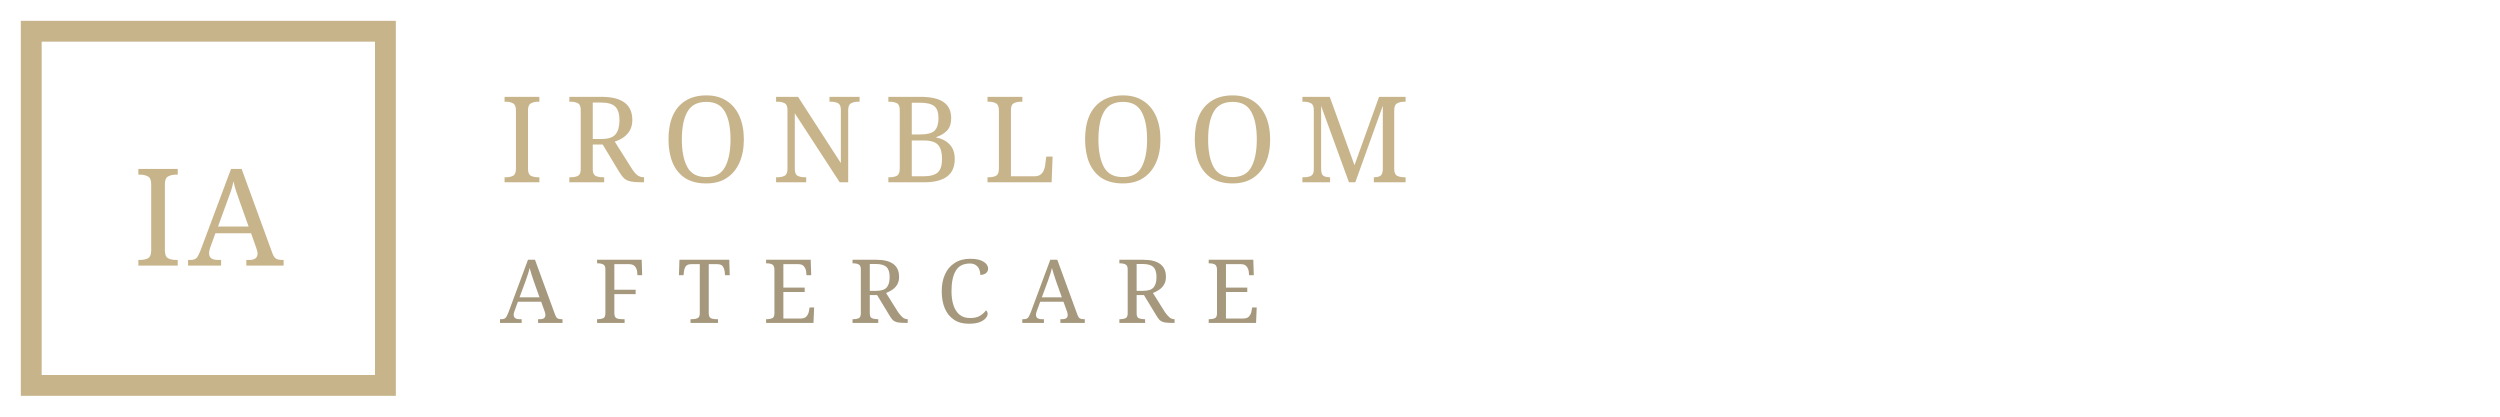
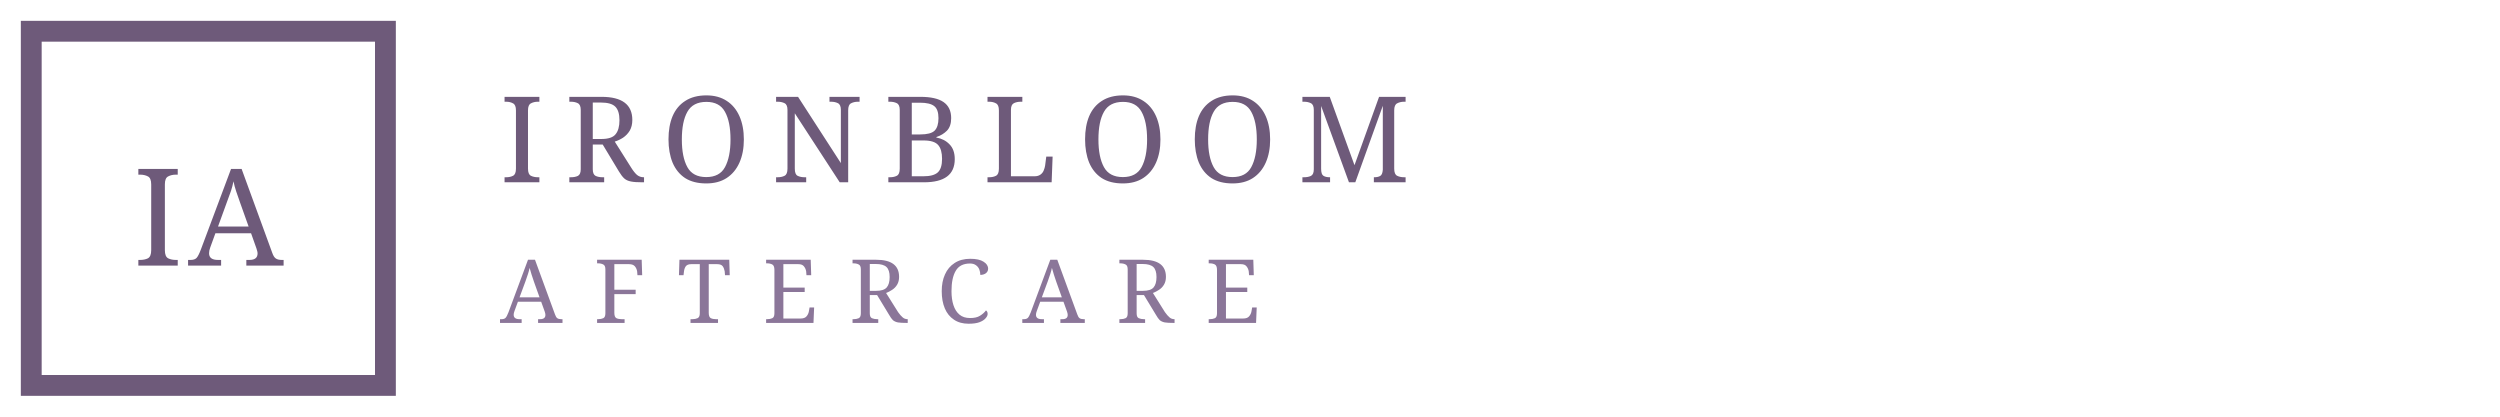
<svg xmlns="http://www.w3.org/2000/svg" viewBox="0 0 240 40" width="240" height="40">
-   <rect x="3" y="3" width="34" height="34" fill="none" stroke="#c8b48a" stroke-width="2" />
-   <text x="20" y="25.5" font-family="Georgia, serif" font-size="13" fill="#c8b48a" text-anchor="middle" letter-spacing="0.5">IA</text>
-   <text x="48" y="17.5" font-family="Georgia, serif" font-size="11.5" fill="#c8b48a" letter-spacing="2">IRONBLOOM</text>
-   <text x="48" y="31" font-family="Georgia, serif" font-size="8.5" fill="#a5987c" letter-spacing="3">AFTERCARE</text>
+   <rect x="3" y="3" width="34" height="34" fill="none" stroke="#6e5a7a" stroke-width="2" />
+   <text x="20" y="25.5" font-family="Georgia, serif" font-size="13" fill="#6e5a7a" text-anchor="middle" letter-spacing="0.5">IA</text>
+   <text x="48" y="17.5" font-family="Georgia, serif" font-size="11.5" fill="#6e5a7a" letter-spacing="2">IRONBLOOM</text>
+   <text x="48" y="31" font-family="Georgia, serif" font-size="8.5" fill="#8b7699" letter-spacing="3">AFTERCARE</text>
</svg>
